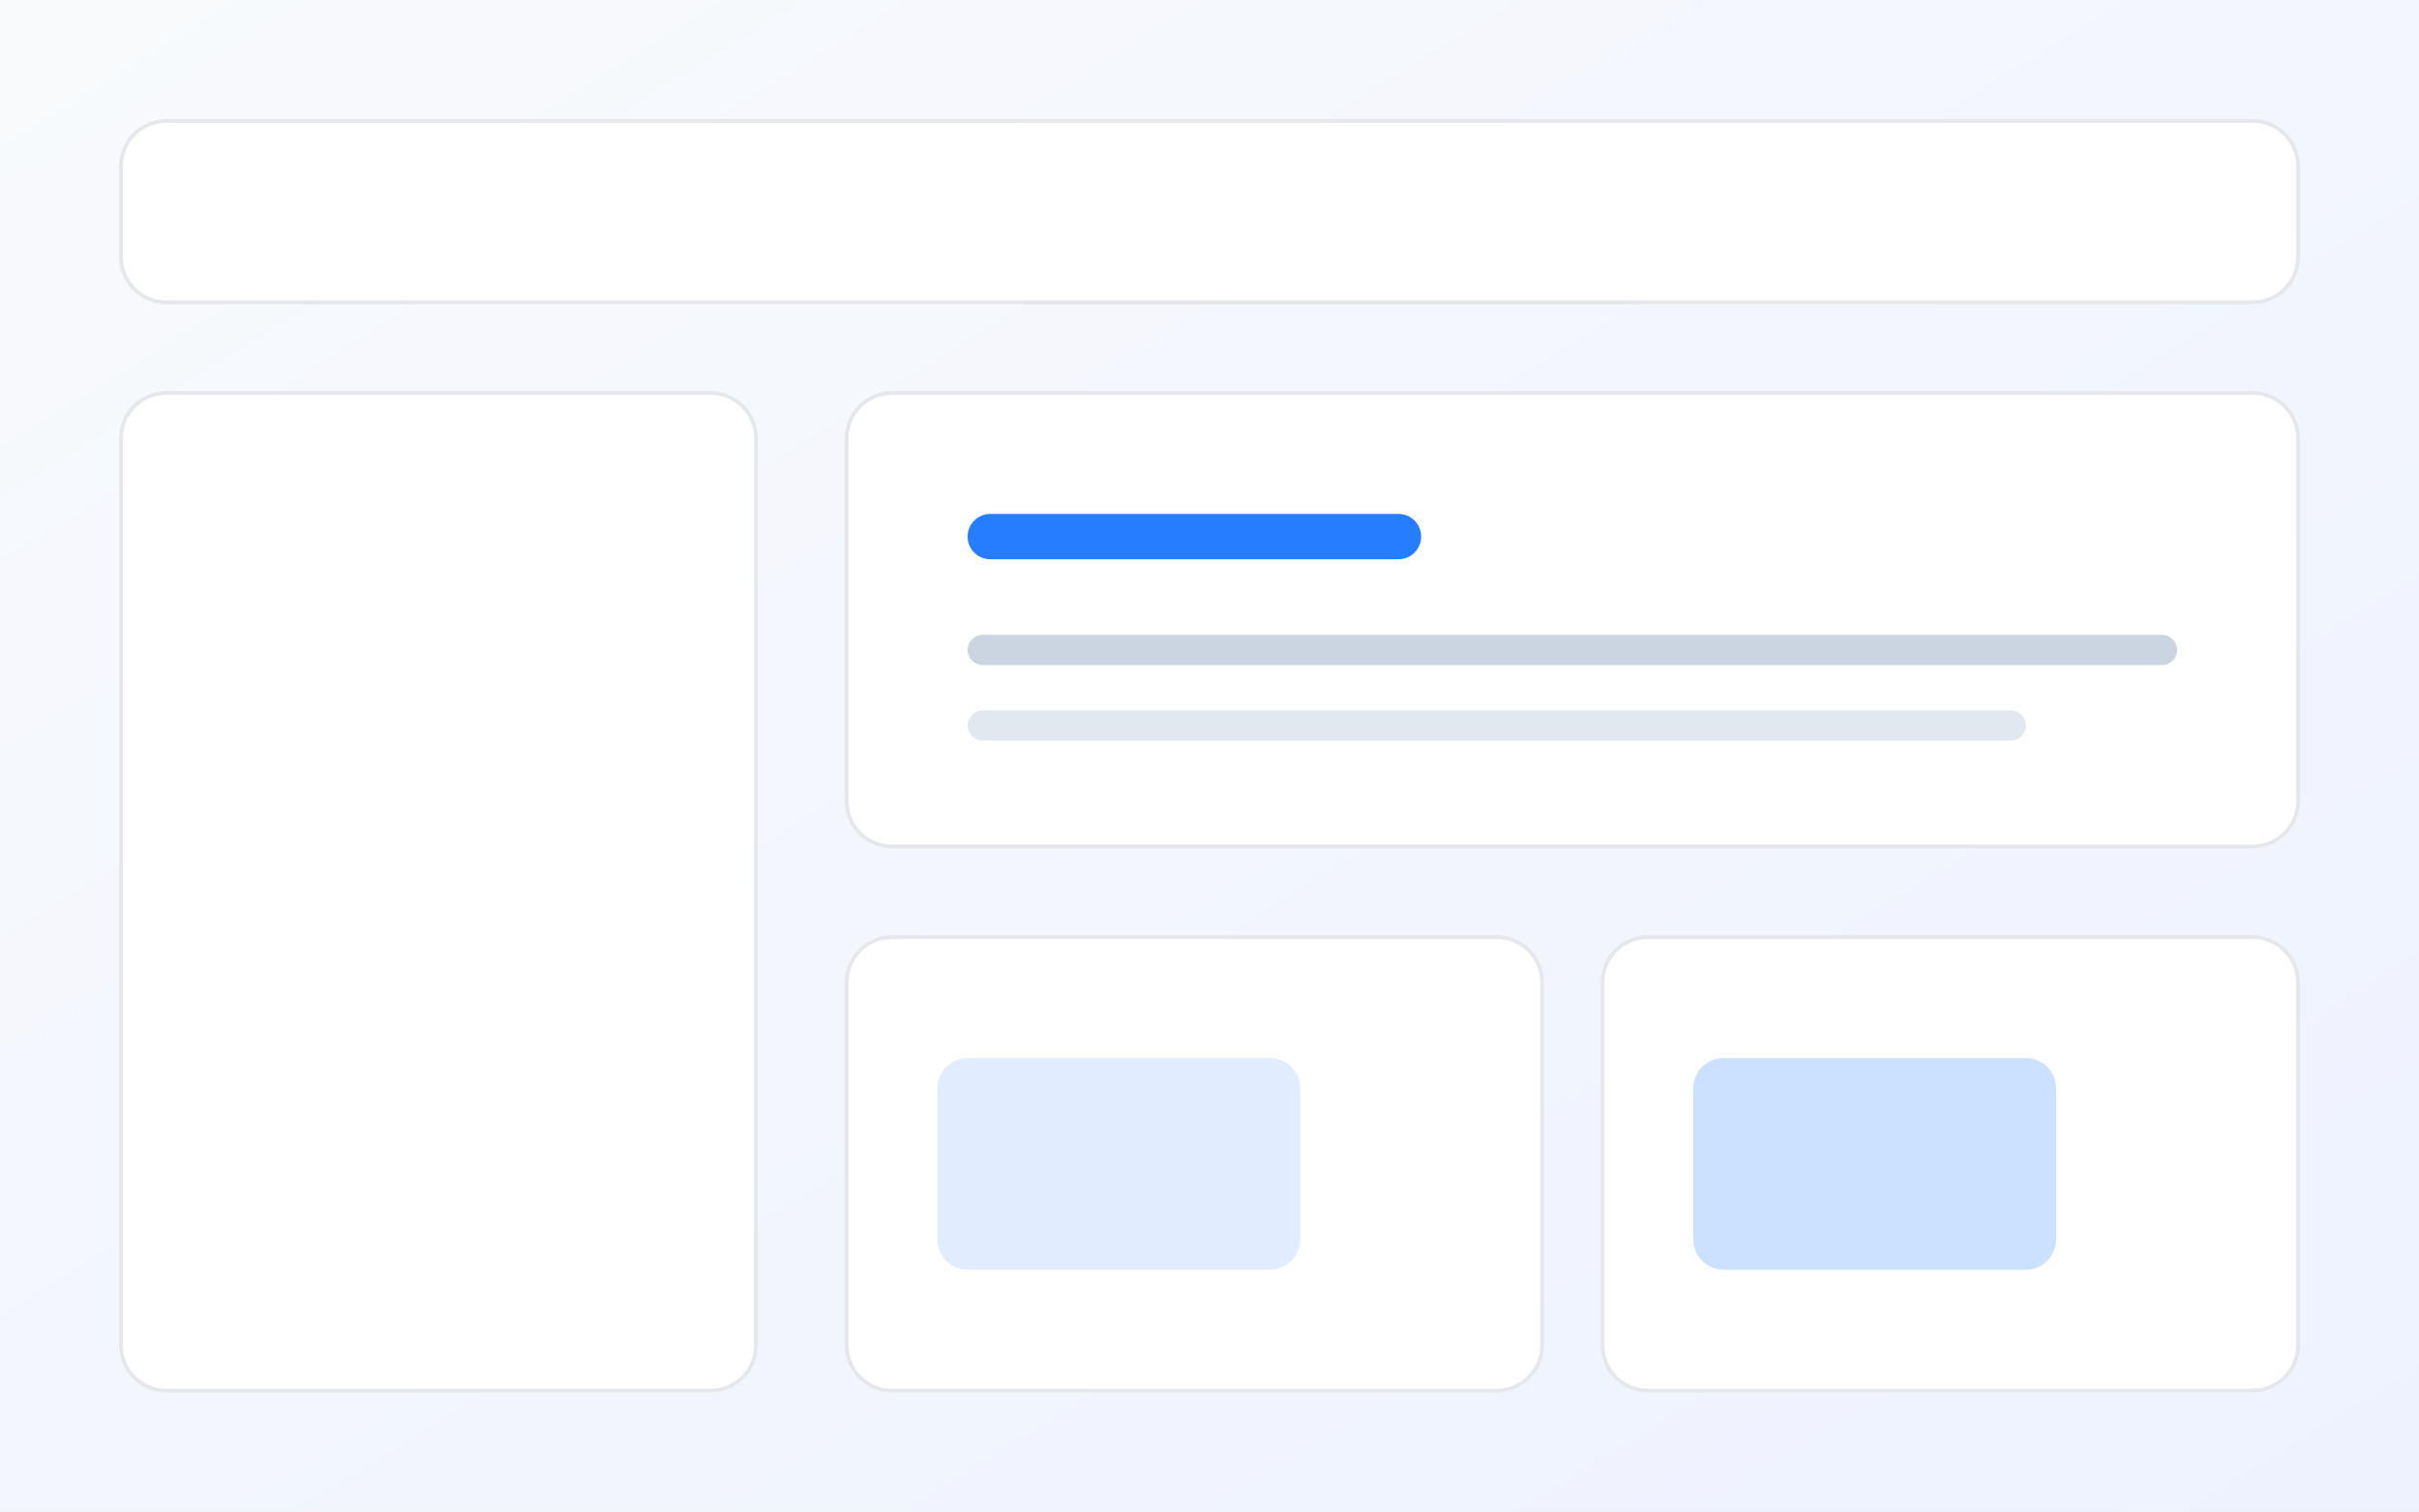
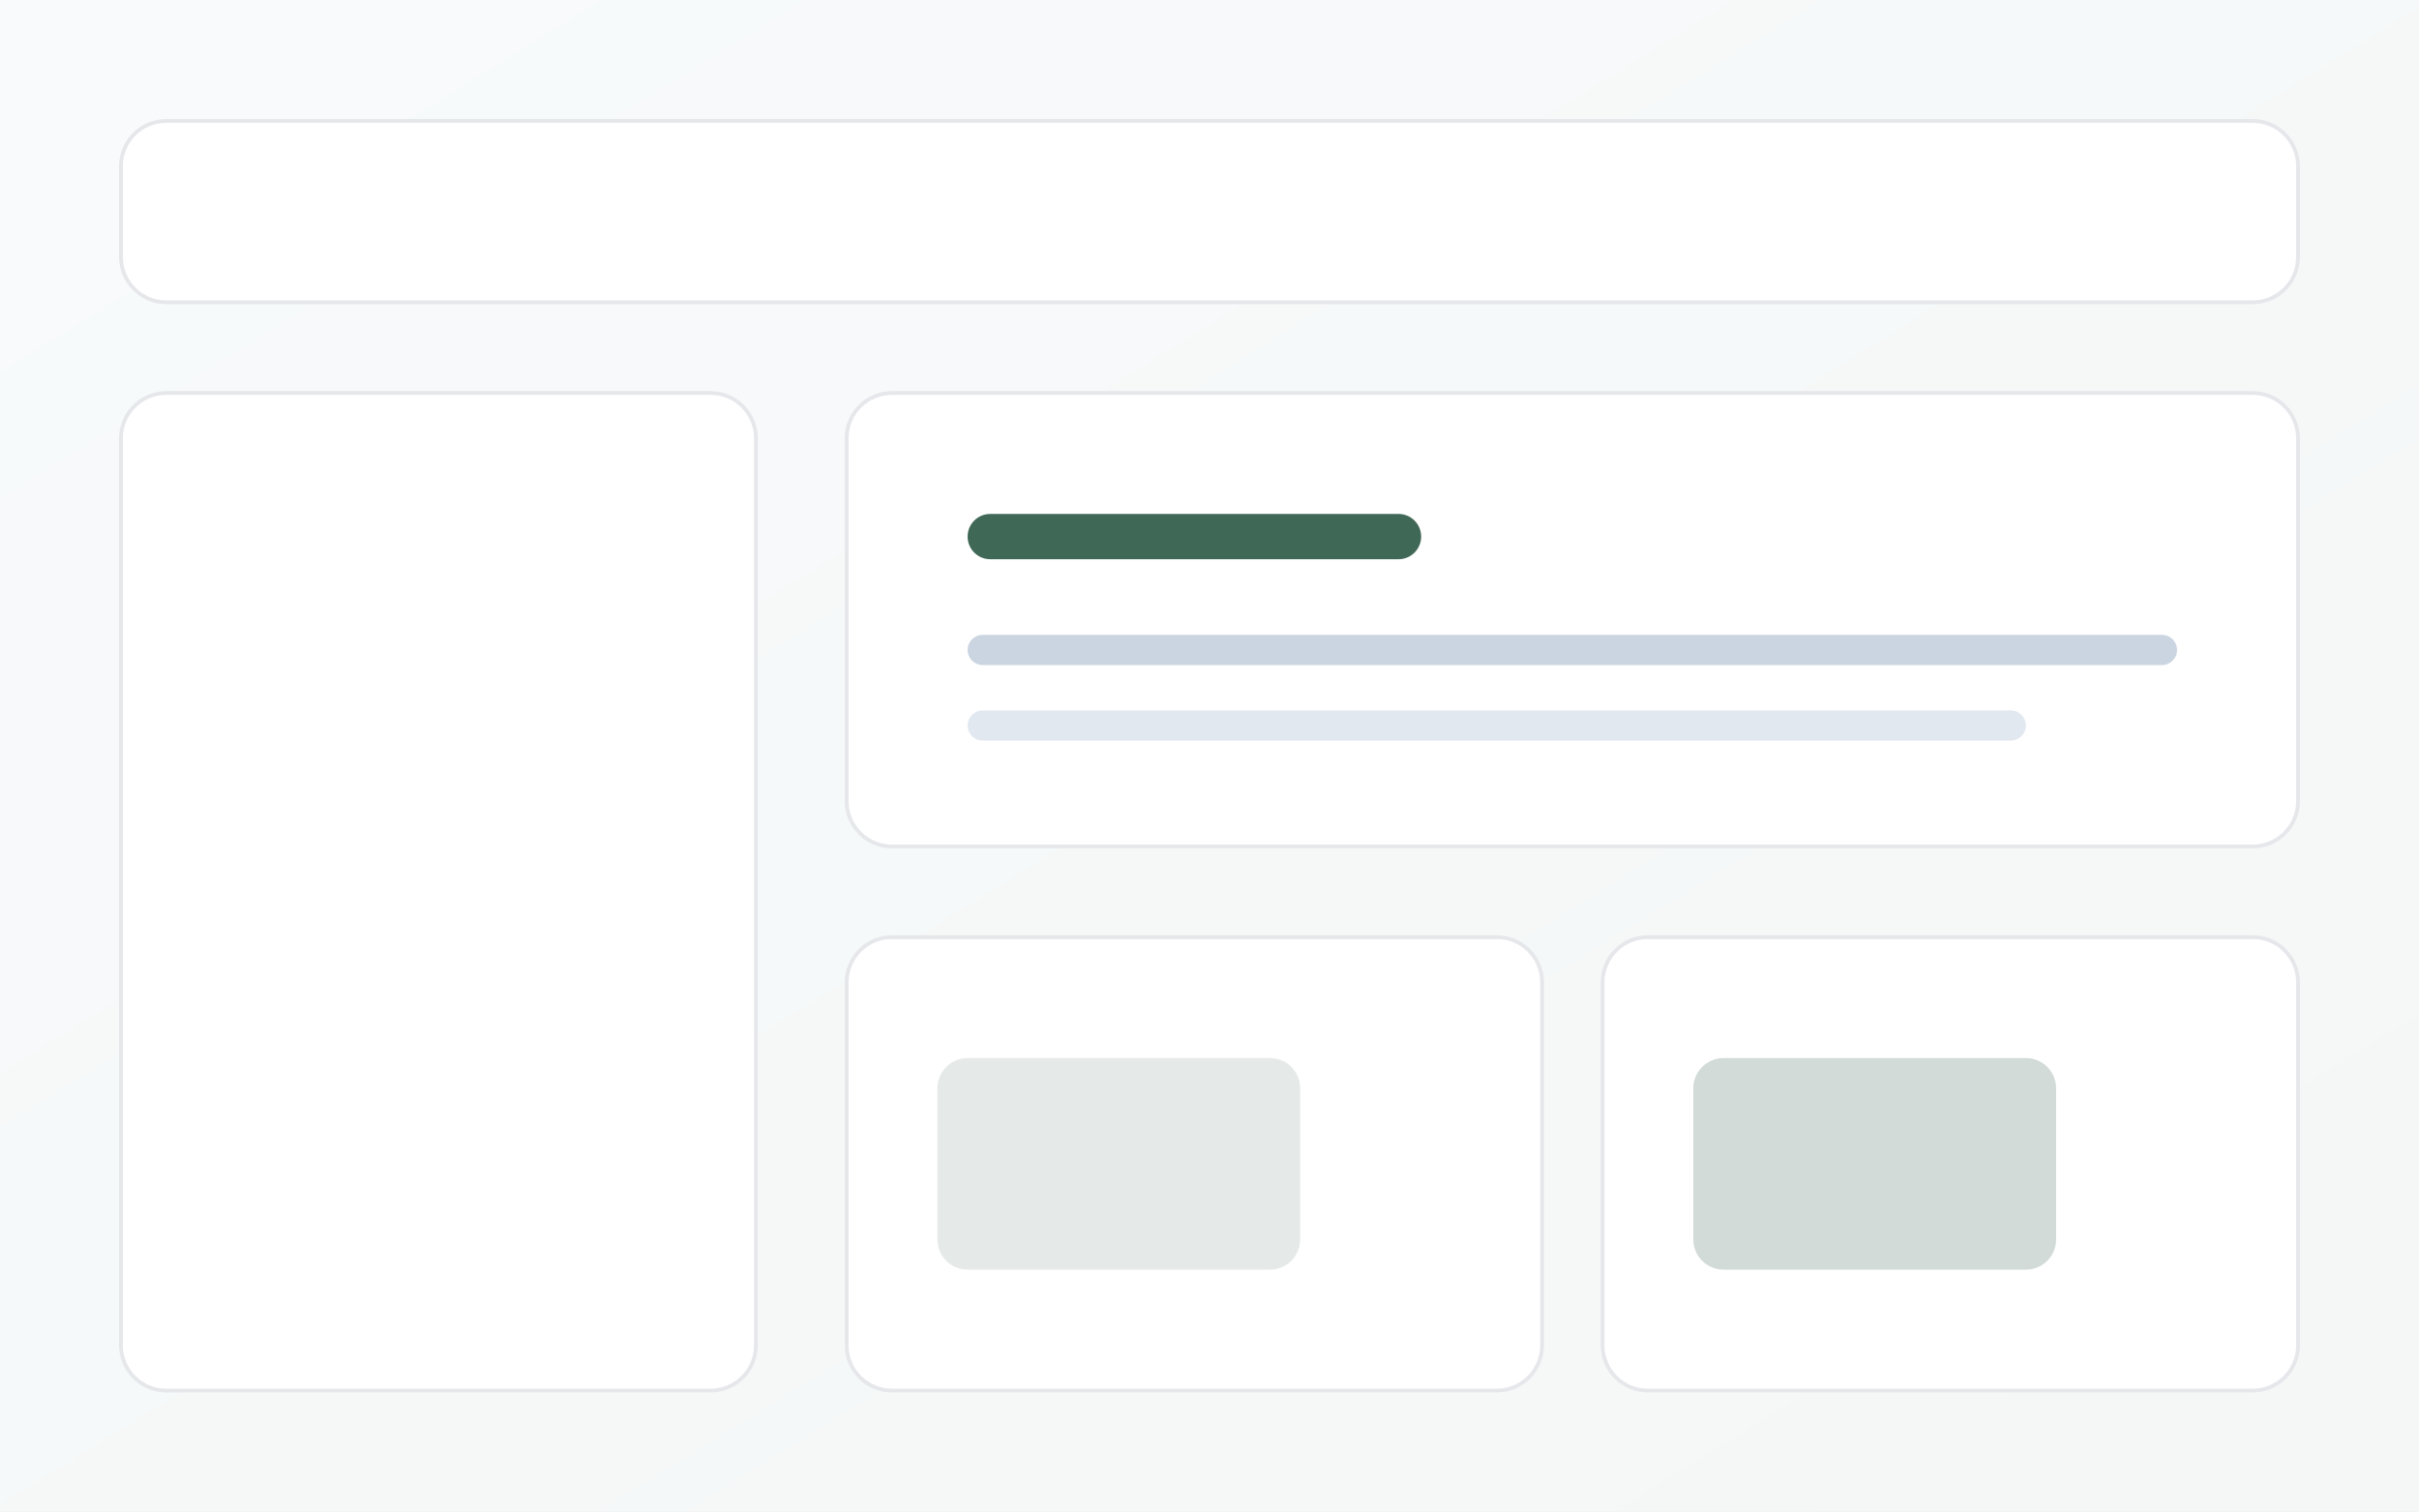
<svg xmlns="http://www.w3.org/2000/svg" width="640" height="400" viewBox="0 0 640 400" role="img" aria-label="TrustTap dashboard preview">
  <defs>
    <linearGradient id="bg" x1="0" y1="0" x2="1" y2="1">
      <stop offset="0%" stop-color="#f8fafc" />
-       <stop offset="100%" stop-color="#eef2ff" />
+       <stop offset="100%" stop-color="#f4f7f5" />
    </linearGradient>
  </defs>
  <rect width="640" height="400" fill="url(#bg)" />
  <rect x="32" y="32" width="576" height="48" rx="12" fill="#fff" stroke="#e5e7eb" />
  <rect x="32" y="104" width="168" height="264" rx="12" fill="#fff" stroke="#e5e7eb" />
  <rect x="224" y="104" width="384" height="120" rx="12" fill="#fff" stroke="#e5e7eb" />
  <rect x="224" y="248" width="184" height="120" rx="12" fill="#fff" stroke="#e5e7eb" />
  <rect x="424" y="248" width="184" height="120" rx="12" fill="#fff" stroke="#e5e7eb" />
-   <rect x="256" y="136" width="120" height="12" rx="6" fill="#0066ff" opacity="0.85" />
+   <rect x="256" y="136" width="120" height="12" rx="6" fill="#1e4d3a" opacity="0.85" />
  <rect x="256" y="168" width="320" height="8" rx="4" fill="#cbd5e1" />
  <rect x="256" y="188" width="280" height="8" rx="4" fill="#e2e8f0" />
-   <rect x="248" y="280" width="96" height="56" rx="8" fill="#0066ff" opacity="0.12" />
-   <rect x="448" y="280" width="96" height="56" rx="8" fill="#0066ff" opacity="0.2" />
+   <rect x="248" y="280" width="96" height="56" rx="8" fill="#1e4d3a" opacity="0.12" />
+   <rect x="448" y="280" width="96" height="56" rx="8" fill="#1e4d3a" opacity="0.2" />
</svg>
